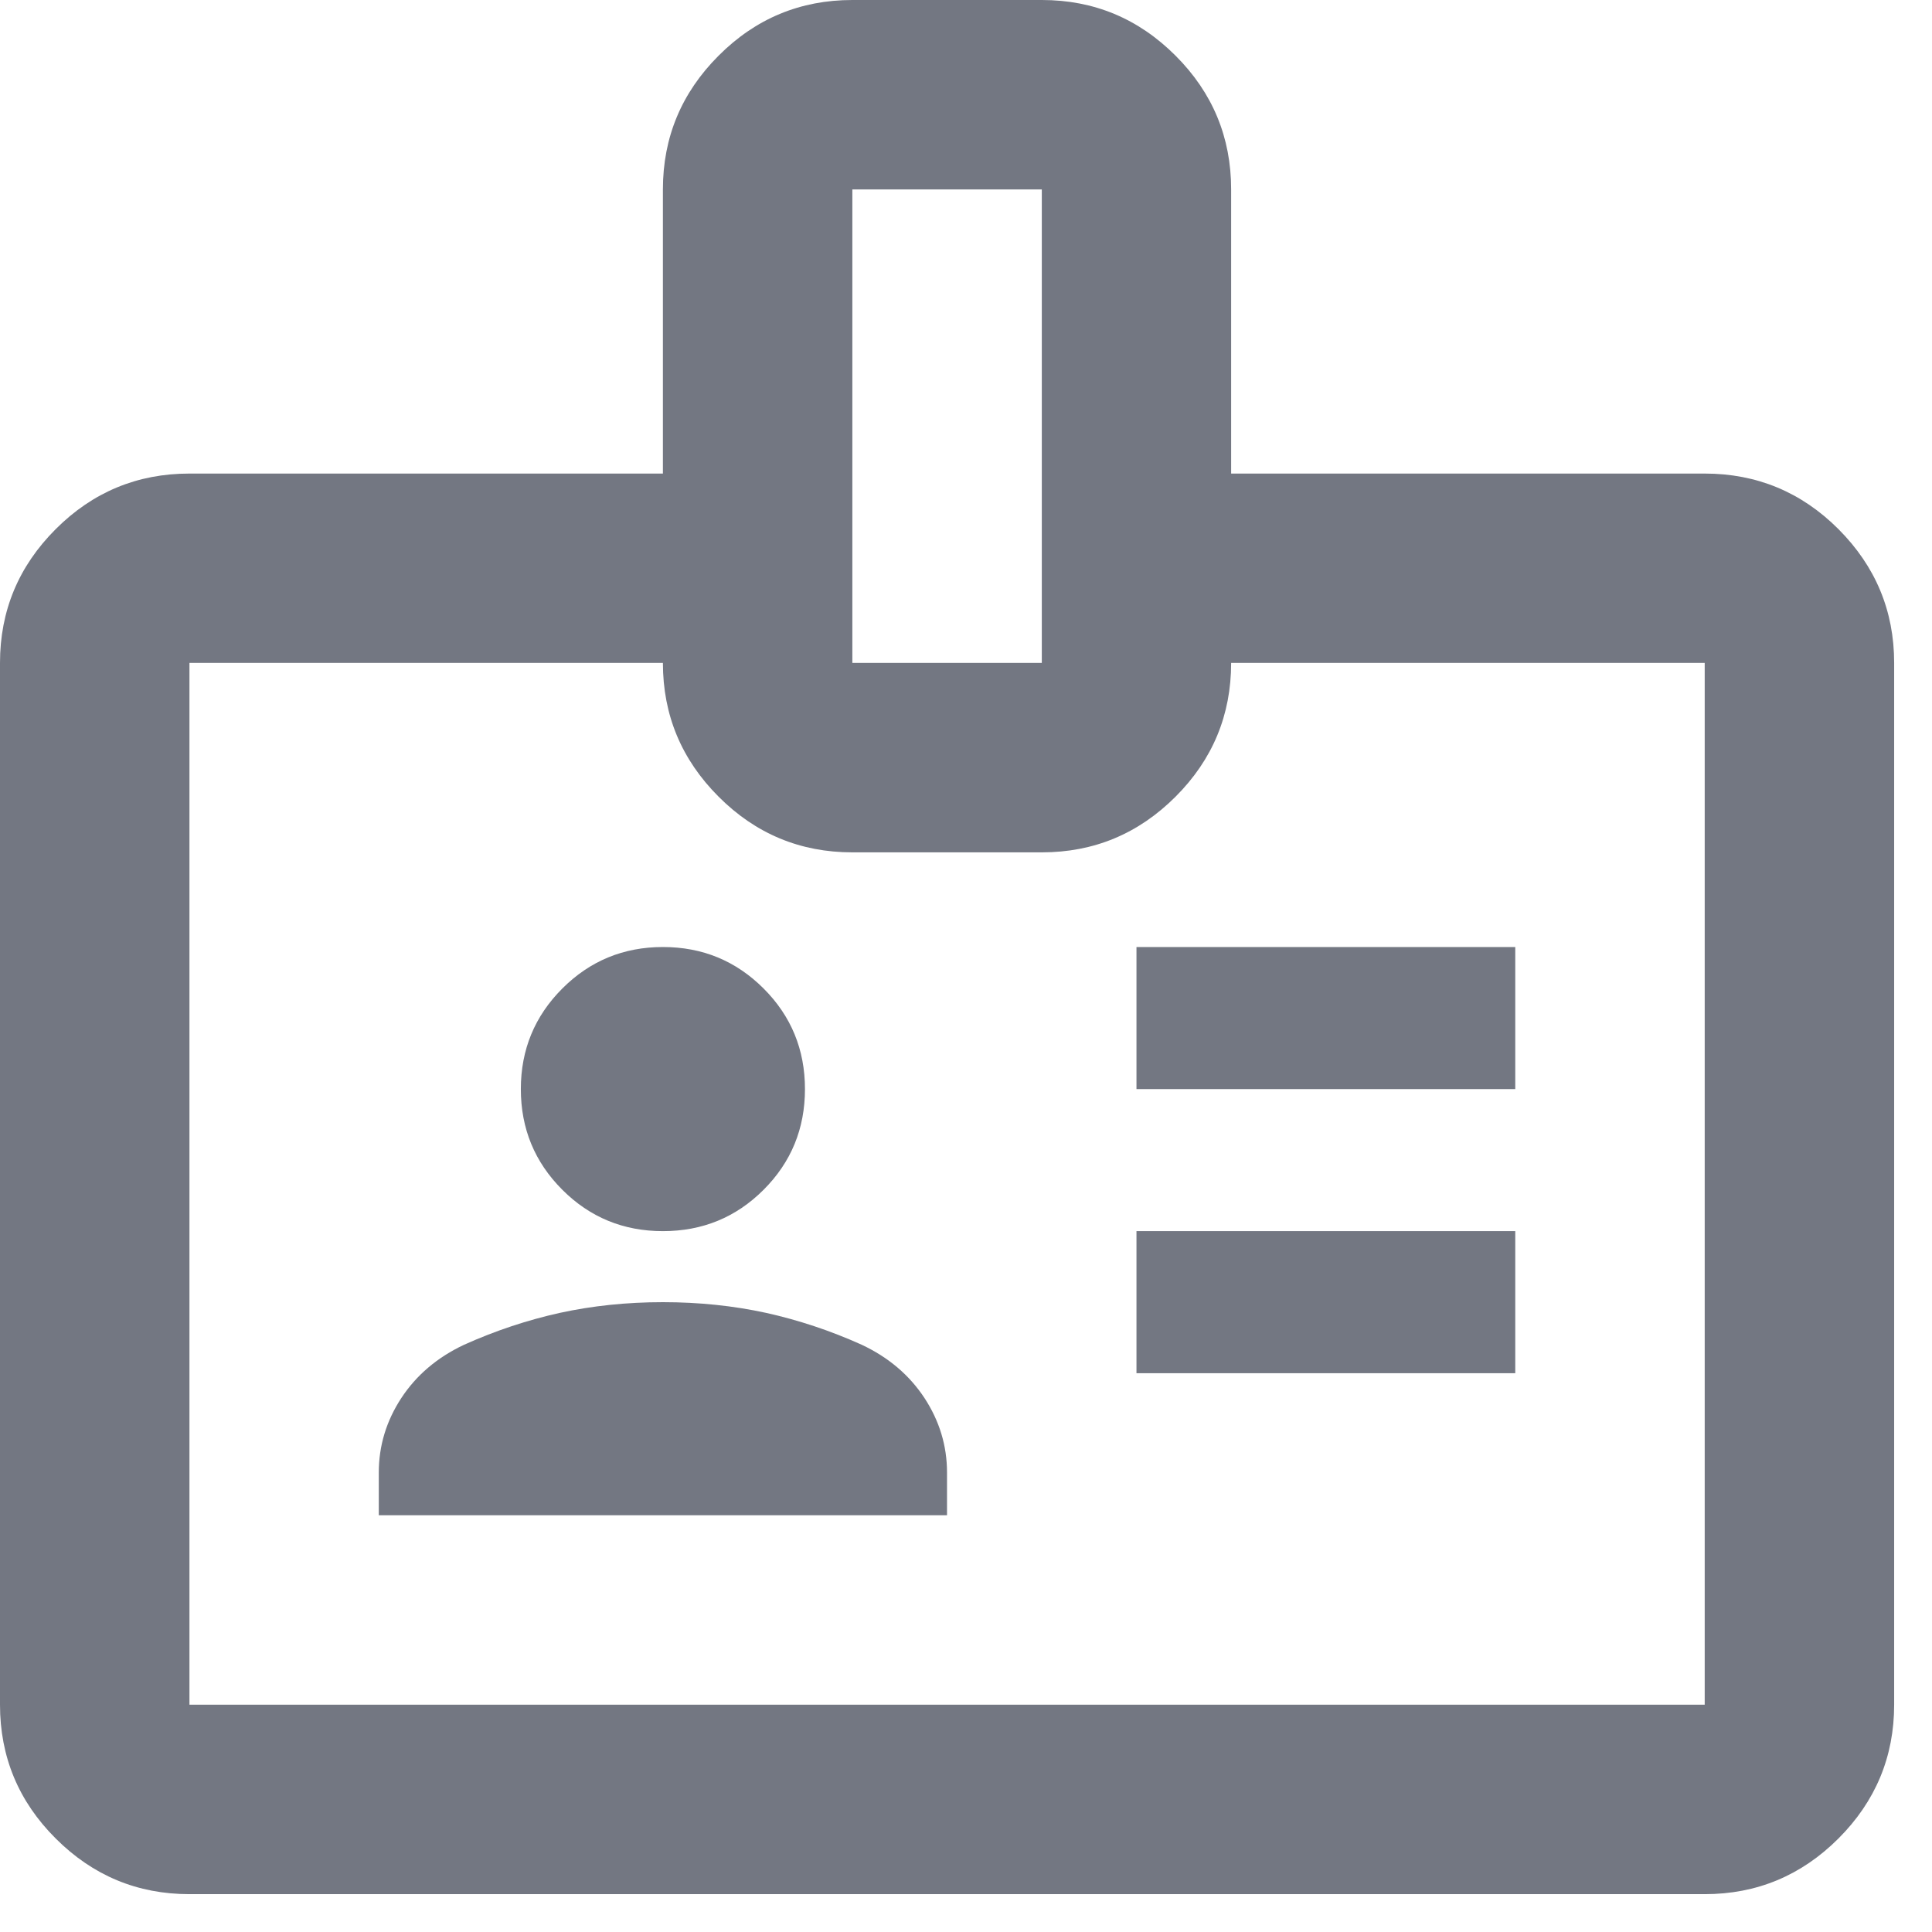
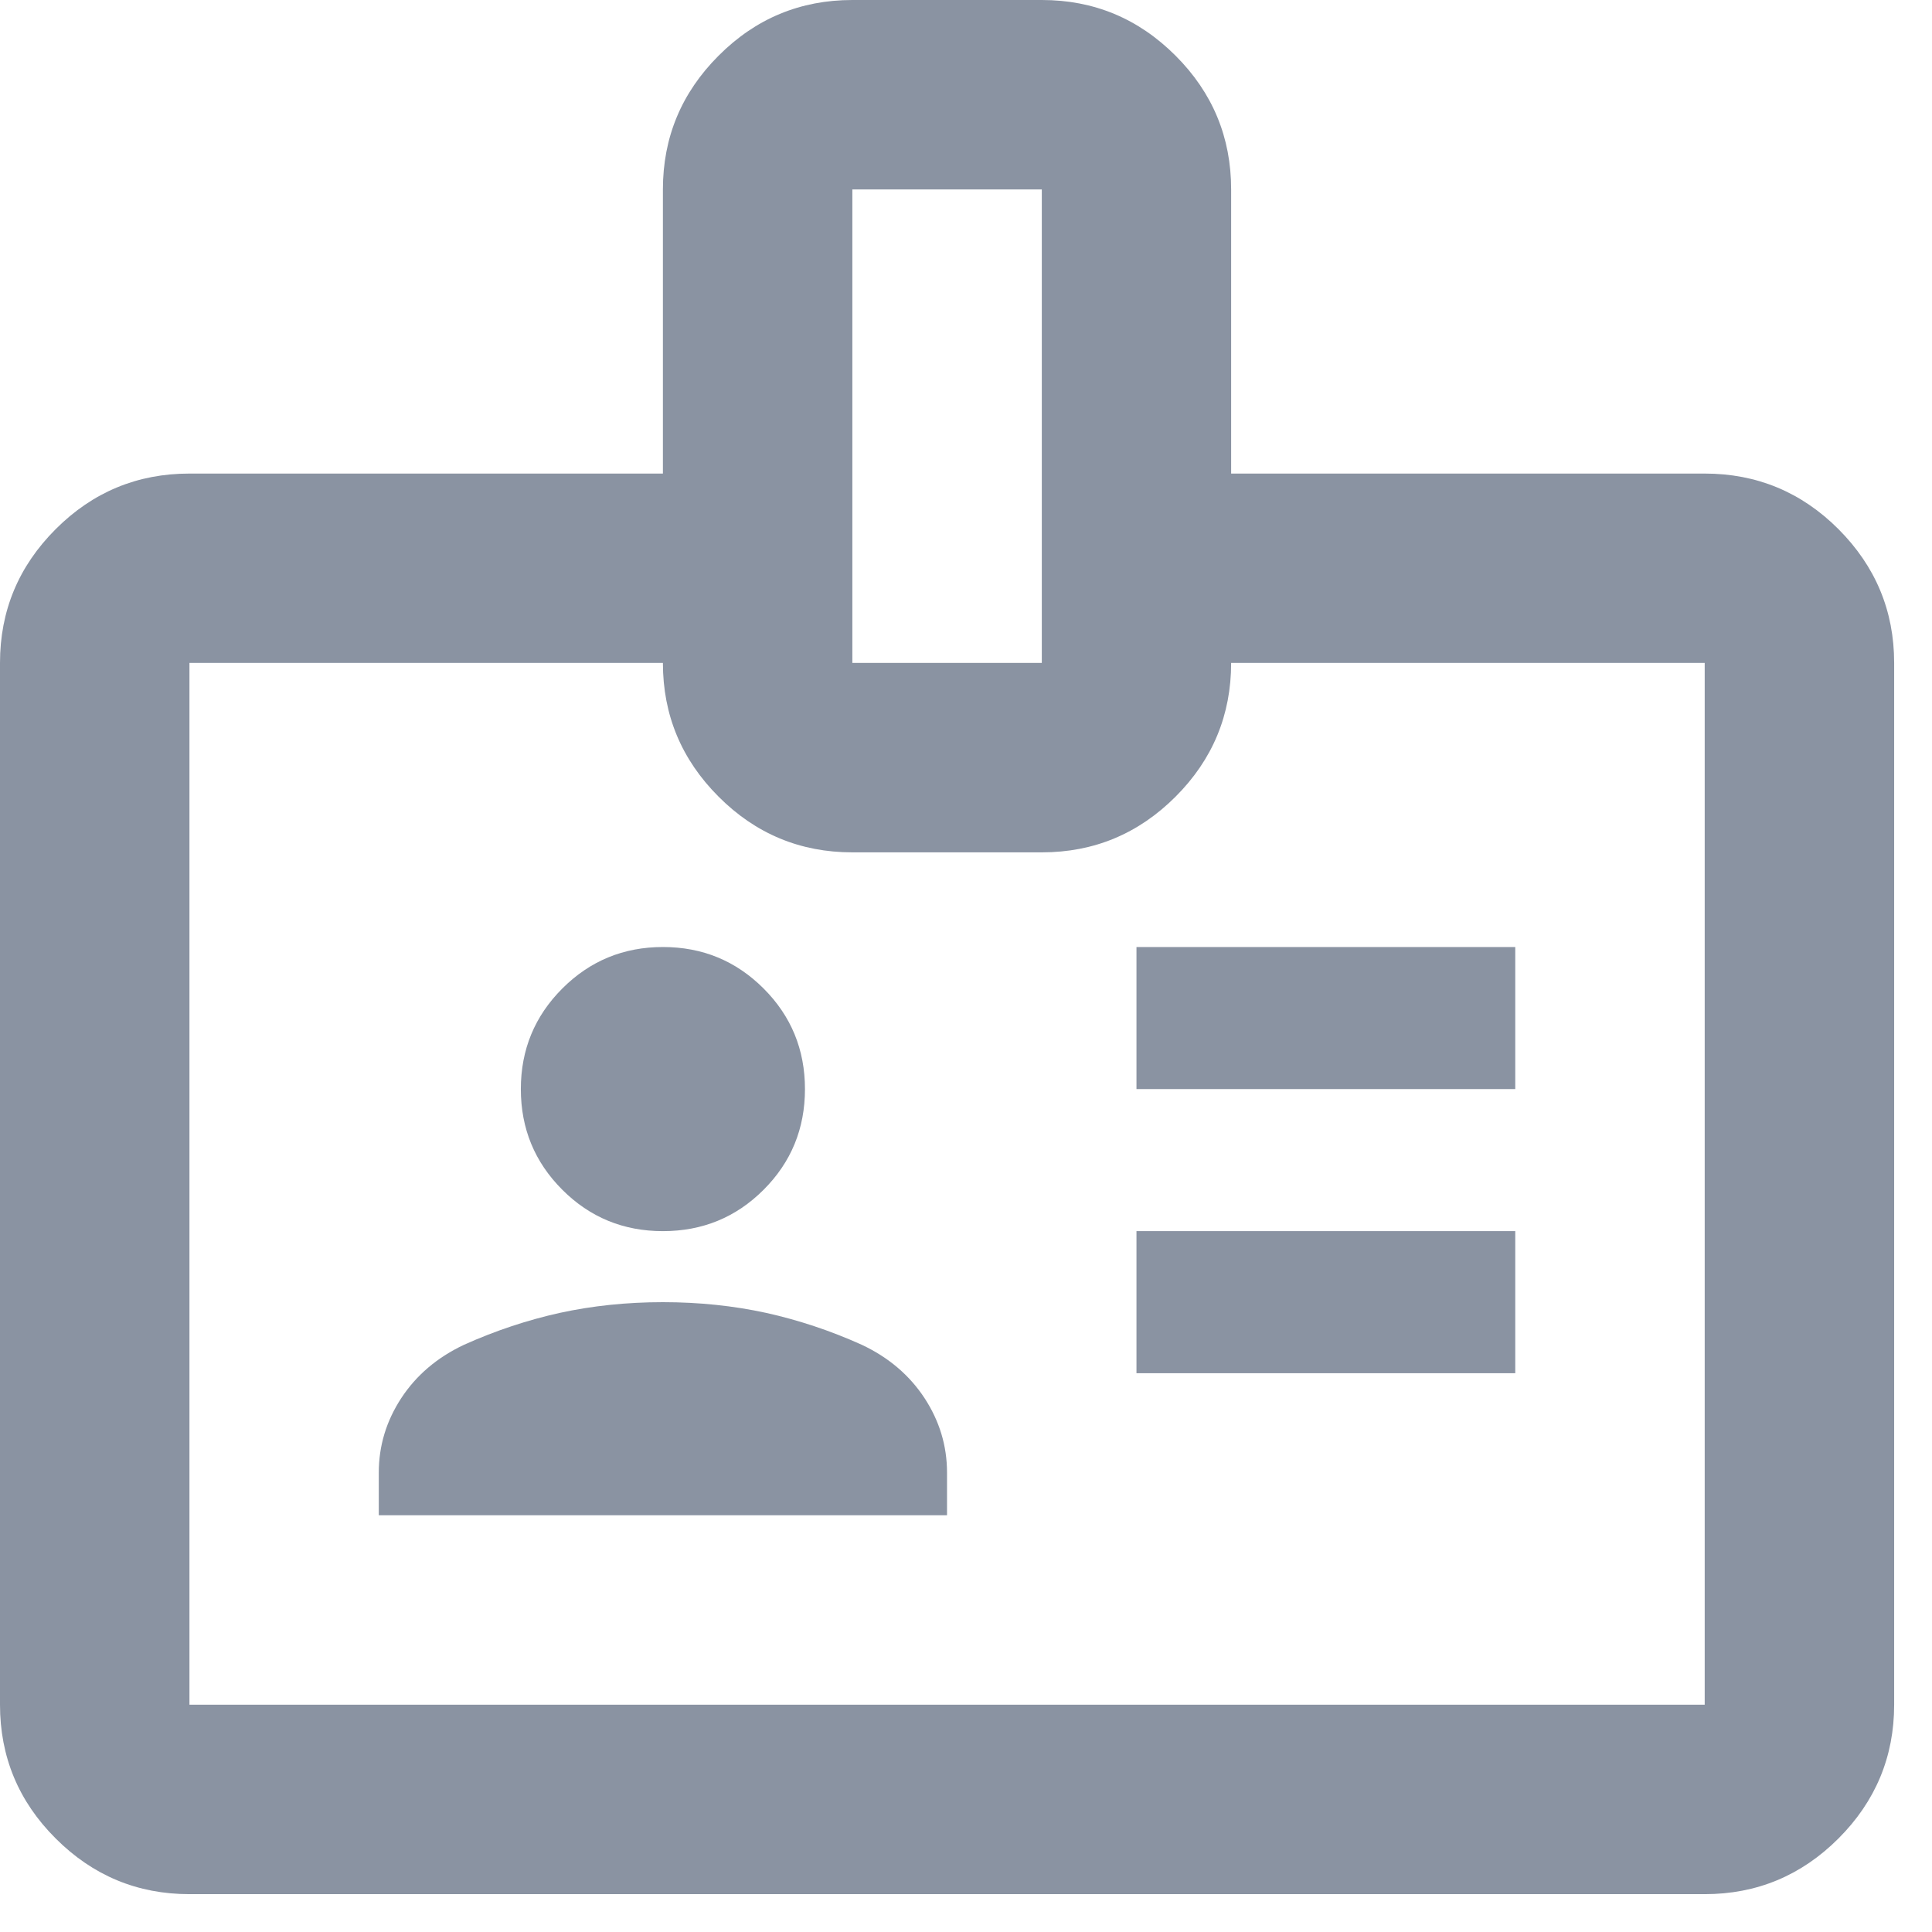
<svg xmlns="http://www.w3.org/2000/svg" width="17" height="17" viewBox="0 0 17 17" fill="none">
-   <path d="M1.667 16.667C1.208 16.667 0.816 16.503 0.49 16.177C0.163 15.851 0 15.458 0 15V5.833C0 5.375 0.163 4.983 0.49 4.656C0.816 4.33 1.208 4.167 1.667 4.167H5.833V1.667C5.833 1.208 5.997 0.816 6.323 0.49C6.649 0.163 7.042 0 7.5 0H9.167C9.625 0 10.017 0.163 10.344 0.49C10.67 0.816 10.833 1.208 10.833 1.667V4.167H15C15.458 4.167 15.851 4.33 16.177 4.656C16.503 4.983 16.667 5.375 16.667 5.833V15C16.667 15.458 16.503 15.851 16.177 16.177C15.851 16.503 15.458 16.667 15 16.667H1.667ZM1.667 15H15V5.833H10.833C10.833 6.292 10.67 6.684 10.344 7.01C10.017 7.337 9.625 7.5 9.167 7.5H7.5C7.042 7.5 6.649 7.337 6.323 7.01C5.997 6.684 5.833 6.292 5.833 5.833H1.667V15ZM3.333 13.333H8.333V12.958C8.333 12.722 8.267 12.504 8.135 12.302C8.003 12.101 7.819 11.944 7.583 11.833C7.306 11.708 7.024 11.615 6.74 11.552C6.455 11.49 6.153 11.458 5.833 11.458C5.514 11.458 5.212 11.49 4.927 11.552C4.642 11.615 4.361 11.708 4.083 11.833C3.847 11.944 3.663 12.101 3.531 12.302C3.399 12.504 3.333 12.722 3.333 12.958V13.333ZM10 12.083H13.333V10.833H10V12.083ZM5.833 10.833C6.181 10.833 6.476 10.712 6.719 10.469C6.962 10.226 7.083 9.931 7.083 9.583C7.083 9.236 6.962 8.941 6.719 8.698C6.476 8.455 6.181 8.333 5.833 8.333C5.486 8.333 5.191 8.455 4.948 8.698C4.705 8.941 4.583 9.236 4.583 9.583C4.583 9.931 4.705 10.226 4.948 10.469C5.191 10.712 5.486 10.833 5.833 10.833ZM10 9.583H13.333V8.333H10V9.583ZM7.5 5.833H9.167V1.667H7.5V5.833Z" fill="#737782" />
+   <path d="M1.667 16.667C1.208 16.667 0.816 16.503 0.49 16.177C0.163 15.851 0 15.458 0 15V5.833C0 5.375 0.163 4.983 0.49 4.656C0.816 4.33 1.208 4.167 1.667 4.167H5.833V1.667C5.833 1.208 5.997 0.816 6.323 0.49C6.649 0.163 7.042 0 7.5 0H9.167C9.625 0 10.017 0.163 10.344 0.49C10.67 0.816 10.833 1.208 10.833 1.667V4.167H15C15.458 4.167 15.851 4.33 16.177 4.656C16.503 4.983 16.667 5.375 16.667 5.833V15C16.667 15.458 16.503 15.851 16.177 16.177C15.851 16.503 15.458 16.667 15 16.667H1.667ZM1.667 15H15V5.833H10.833C10.833 6.292 10.67 6.684 10.344 7.01C10.017 7.337 9.625 7.5 9.167 7.5H7.5C7.042 7.5 6.649 7.337 6.323 7.01C5.997 6.684 5.833 6.292 5.833 5.833H1.667V15ZM3.333 13.333H8.333V12.958C8.333 12.722 8.267 12.504 8.135 12.302C8.003 12.101 7.819 11.944 7.583 11.833C7.306 11.708 7.024 11.615 6.74 11.552C6.455 11.49 6.153 11.458 5.833 11.458C5.514 11.458 5.212 11.49 4.927 11.552C4.642 11.615 4.361 11.708 4.083 11.833C3.847 11.944 3.663 12.101 3.531 12.302C3.399 12.504 3.333 12.722 3.333 12.958V13.333ZM10 12.083H13.333V10.833H10V12.083ZM5.833 10.833C6.181 10.833 6.476 10.712 6.719 10.469C6.962 10.226 7.083 9.931 7.083 9.583C7.083 9.236 6.962 8.941 6.719 8.698C6.476 8.455 6.181 8.333 5.833 8.333C5.486 8.333 5.191 8.455 4.948 8.698C4.705 8.941 4.583 9.236 4.583 9.583C4.583 9.931 4.705 10.226 4.948 10.469C5.191 10.712 5.486 10.833 5.833 10.833ZM10 9.583H13.333V8.333H10V9.583ZM7.5 5.833H9.167V1.667H7.5V5.833Z" fill="#8A93A2" />
</svg>
